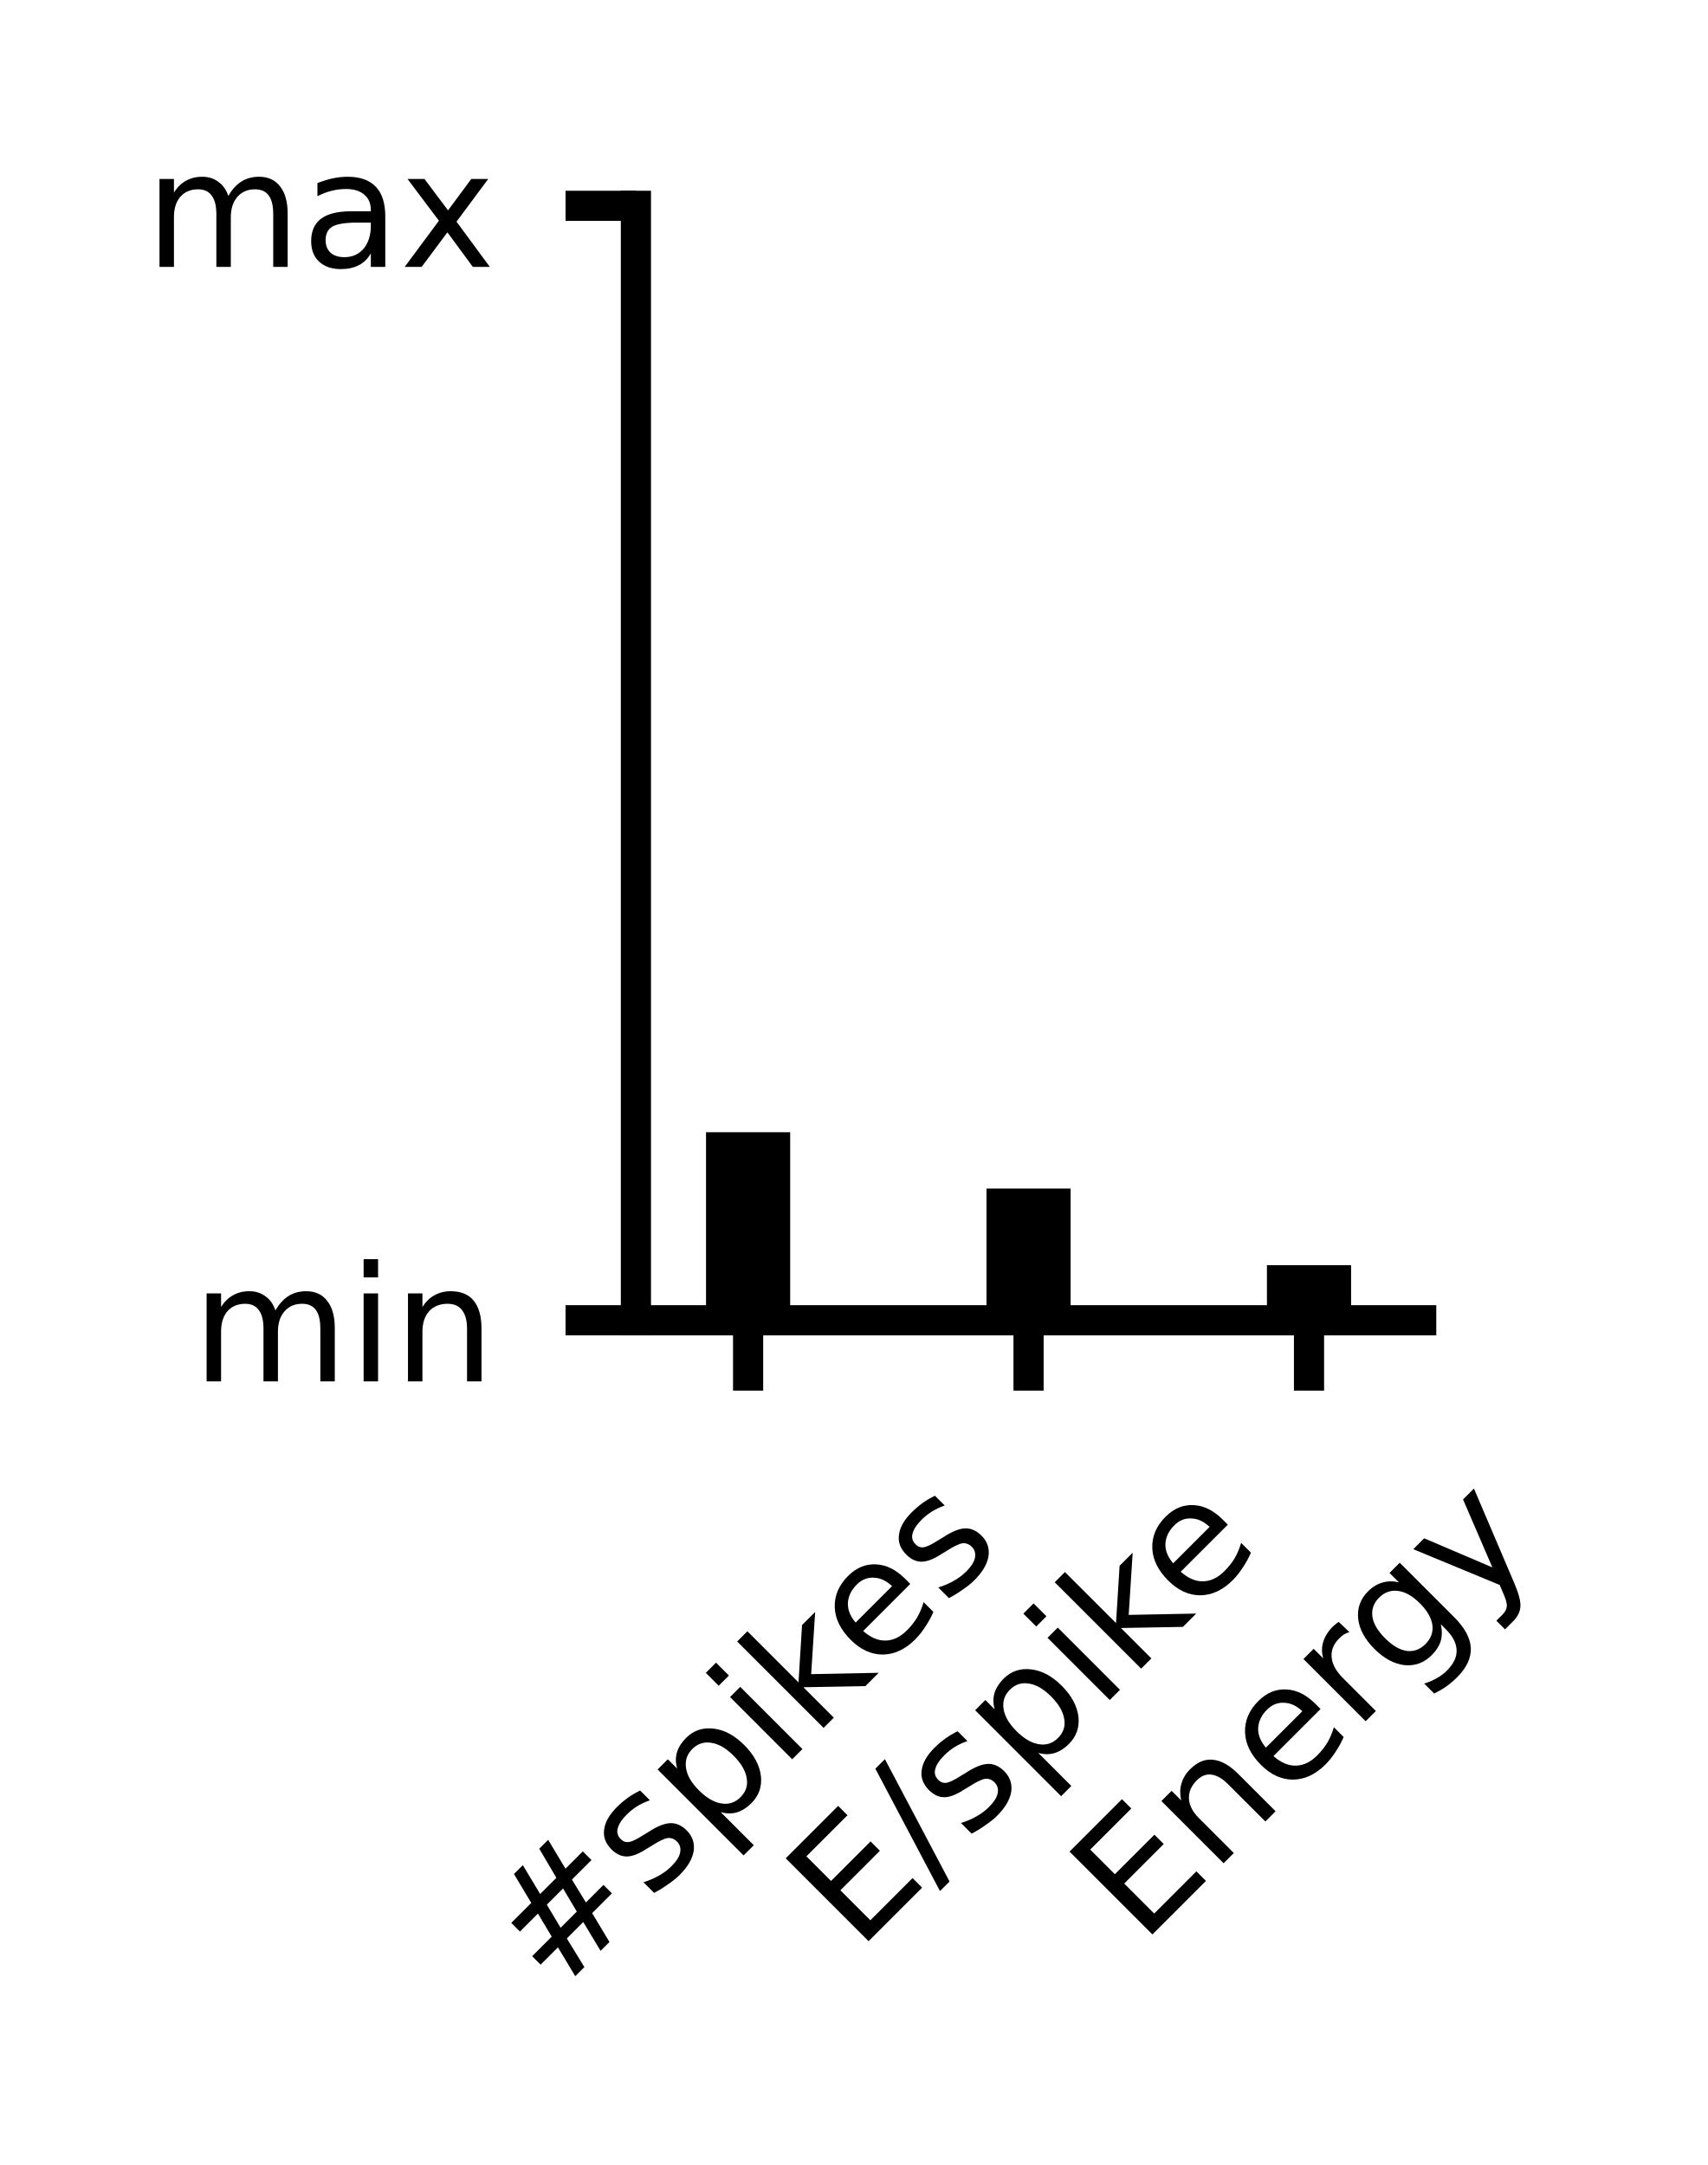
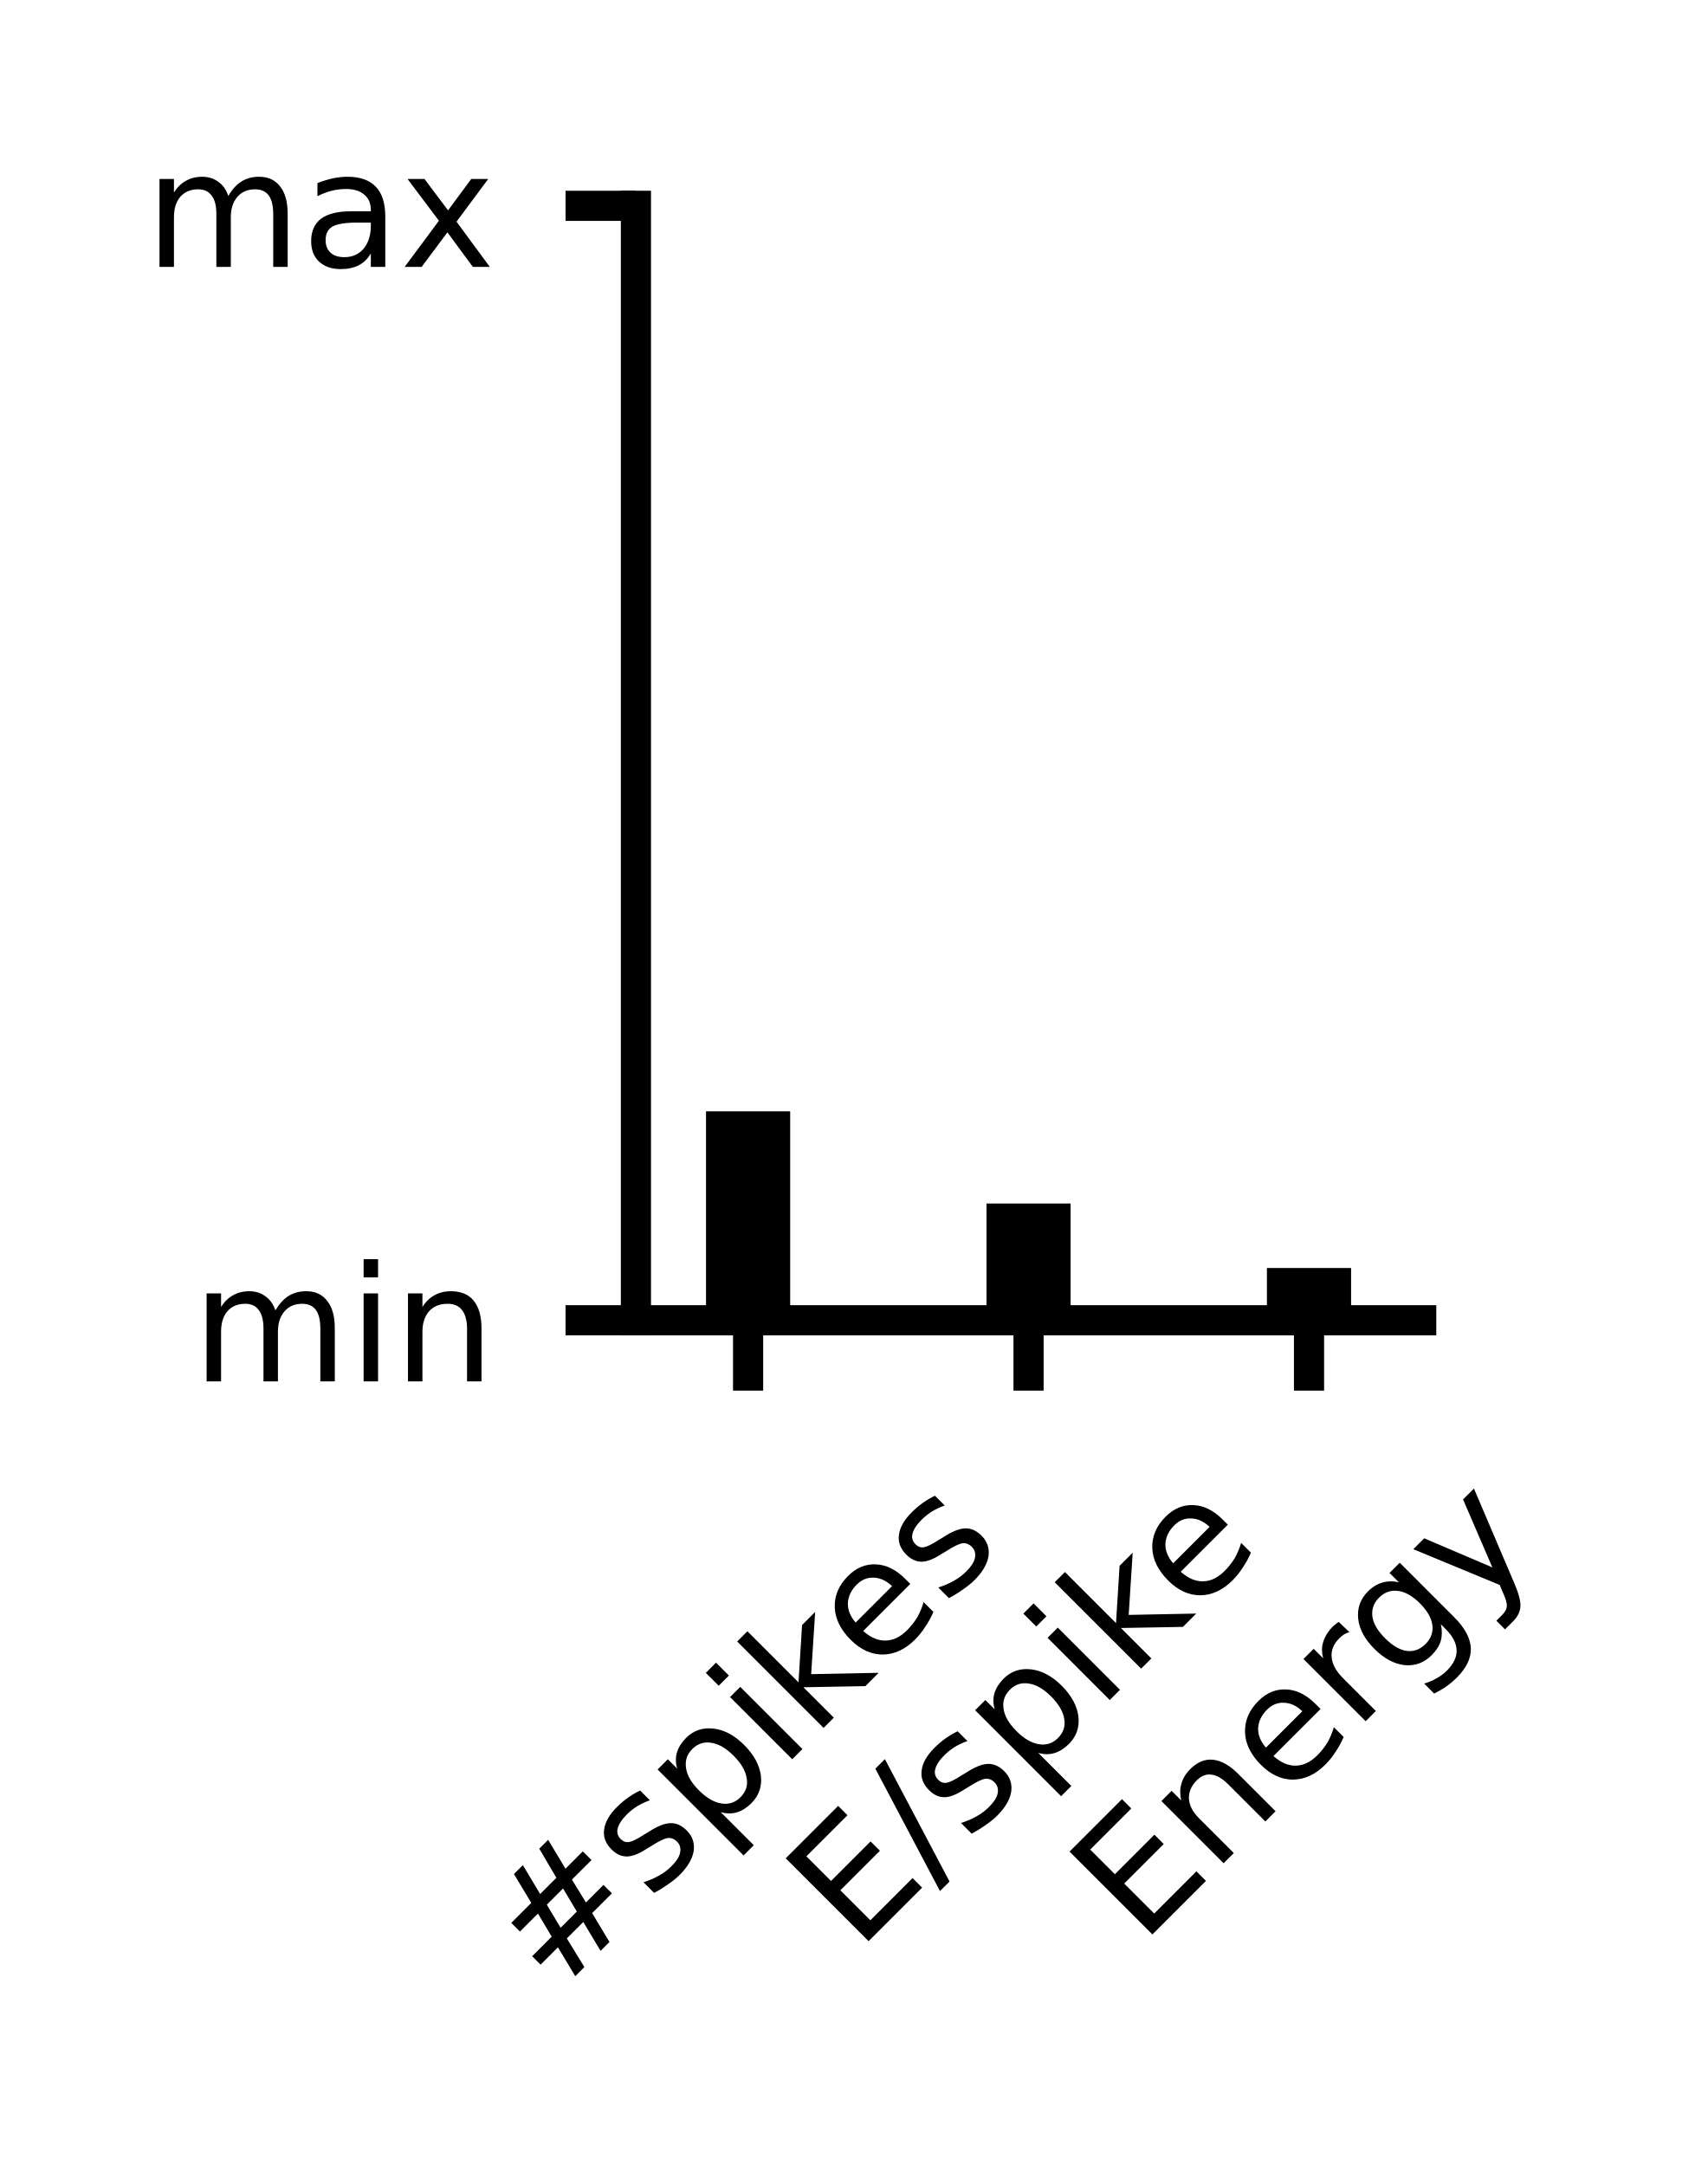
<svg xmlns="http://www.w3.org/2000/svg" xmlns:xlink="http://www.w3.org/1999/xlink" height="107.702pt" version="1.1" viewBox="0 0 84.95 107.702" width="84.95pt">
  <defs>
    <style type="text/css">*{stroke-linecap:butt;stroke-linejoin:round;}</style>
  </defs>
  <g id="figure_1">
    <g id="patch_1">
      <path d="M 0 107.702  L 84.95 107.702  L 84.95 0  L 0 0  z " style="fill:none;" />
    </g>
    <g id="axes_1">
      <g id="patch_2">
        <path d="M 31.63 65.679  L 70.69 65.679  L 70.69 10.239  L 31.63 10.239  z " style="fill:none;" />
      </g>
      <g id="patch_3">
-         <path clip-path="url(#p785d008883)" d="M 35.117 65.679  L 39.303 65.679  L 39.303 56.324  L 35.117 56.324  z " />
+         <path clip-path="url(#p6a56355a81)" d="M 35.117 65.679  L 39.303 65.679  L 39.303 55.284  L 35.117 55.284  z " />
      </g>
      <g id="patch_4">
-         <path clip-path="url(#p785d008883)" d="M 49.068 65.679  L 53.252 65.679  L 53.252 59.126  L 49.068 59.126  z " />
+         <path clip-path="url(#p6a56355a81)" d="M 49.068 65.679  L 53.252 65.679  L 53.252 59.872  L 49.068 59.872  z " />
      </g>
      <g id="patch_5">
-         <path clip-path="url(#p785d008883)" d="M 63.017 65.679  L 67.203 65.679  L 67.203 62.939  L 63.017 62.939  z " />
+         <path clip-path="url(#p6a56355a81)" d="M 63.017 65.679  L 67.203 65.679  L 67.203 63.079  L 63.017 63.079  z " />
      </g>
      <g id="matplotlib.axis_1">
        <g id="xtick_1">
          <g id="line2d_1">
            <defs>
-               <path d="M 0 0  L 0 3.5  " id="m5450dc3d62" style="stroke:#000000;stroke-width:1.5;" />
+               <path d="M 0 0  L 0 3.5  " id="md8aa9bb4a6" style="stroke:#000000;stroke-width:1.5;" />
            </defs>
            <g>
-               <use style="stroke:#000000;stroke-width:1.5;" x="37.21" xlink:href="#m5450dc3d62" y="65.679" />
+               <use style="stroke:#000000;stroke-width:1.5;" x="37.21" xlink:href="#md8aa9bb4a6" y="65.679" />
            </g>
          </g>
          <g id="text_1">
            <text style="font-family:DejaVu Sans;font-size:8px;font-stretch:normal;font-style:normal;font-weight:normal;" transform="translate(27.59688 99.32581)rotate(-45)">#spikes</text>
          </g>
        </g>
        <g id="xtick_2">
          <g id="line2d_2">
            <g>
-               <use style="stroke:#000000;stroke-width:1.5;" x="51.16" xlink:href="#m5450dc3d62" y="65.679" />
+               <use style="stroke:#000000;stroke-width:1.5;" x="51.16" xlink:href="#md8aa9bb4a6" y="65.679" />
            </g>
          </g>
          <g id="text_2">
            <text style="font-family:DejaVu Sans;font-size:8px;font-stretch:normal;font-style:normal;font-weight:normal;" transform="translate(42.65041 97.11875)rotate(-45)">E/spike</text>
          </g>
        </g>
        <g id="xtick_3">
          <g id="line2d_3">
            <g>
-               <use style="stroke:#000000;stroke-width:1.5;" x="65.11" xlink:href="#m5450dc3d62" y="65.679" />
+               <use style="stroke:#000000;stroke-width:1.5;" x="65.11" xlink:href="#md8aa9bb4a6" y="65.679" />
            </g>
          </g>
          <g id="text_3">
            <text style="font-family:DejaVu Sans;font-size:8px;font-stretch:normal;font-style:normal;font-weight:normal;" transform="translate(56.76791 96.78376)rotate(-45)">Energy</text>
          </g>
        </g>
      </g>
      <g id="matplotlib.axis_2">
        <g id="ytick_1">
          <g id="line2d_4">
            <defs>
-               <path d="M 0 0  L -3.5 0  " id="m2c9b2e8494" style="stroke:#000000;stroke-width:1.5;" />
+               <path d="M 0 0  L -3.5 0  " id="mfdfe2faee4" style="stroke:#000000;stroke-width:1.5;" />
            </defs>
            <g>
-               <use style="stroke:#000000;stroke-width:1.5;" x="31.63" xlink:href="#m2c9b2e8494" y="65.679" />
+               <use style="stroke:#000000;stroke-width:1.5;" x="31.63" xlink:href="#mfdfe2faee4" y="65.679" />
            </g>
          </g>
          <g id="text_4">
            <text style="font-family:DejaVu Sans;font-size:8px;font-stretch:normal;font-style:normal;font-weight:normal;text-anchor:end;" transform="rotate(-0, 24.63, 68.71875)" x="24.63" y="68.719">min</text>
          </g>
        </g>
        <g id="ytick_2">
          <g id="line2d_5">
            <g>
-               <use style="stroke:#000000;stroke-width:1.5;" x="31.63" xlink:href="#m2c9b2e8494" y="10.239" />
+               <use style="stroke:#000000;stroke-width:1.5;" x="31.63" xlink:href="#mfdfe2faee4" y="10.239" />
            </g>
          </g>
          <g id="text_5">
            <text style="font-family:DejaVu Sans;font-size:8px;font-stretch:normal;font-style:normal;font-weight:normal;text-anchor:end;" transform="rotate(-0, 24.63, 13.27875)" x="24.63" y="13.279">max</text>
          </g>
        </g>
      </g>
      <g id="patch_6">
        <path d="M 31.63 65.679  L 31.63 10.239  " style="fill:none;stroke:#000000;stroke-linecap:square;stroke-linejoin:miter;stroke-width:1.5;" />
      </g>
      <g id="patch_7">
        <path d="M 31.63 65.679  L 70.69 65.679  " style="fill:none;stroke:#000000;stroke-linecap:square;stroke-linejoin:miter;stroke-width:1.5;" />
      </g>
    </g>
  </g>
  <defs>
-     <clipPath id="p785d008883">
+     <clipPath id="p6a56355a81">
      <rect height="55.44" width="39.06" x="31.63" y="10.239" />
    </clipPath>
  </defs>
</svg>
